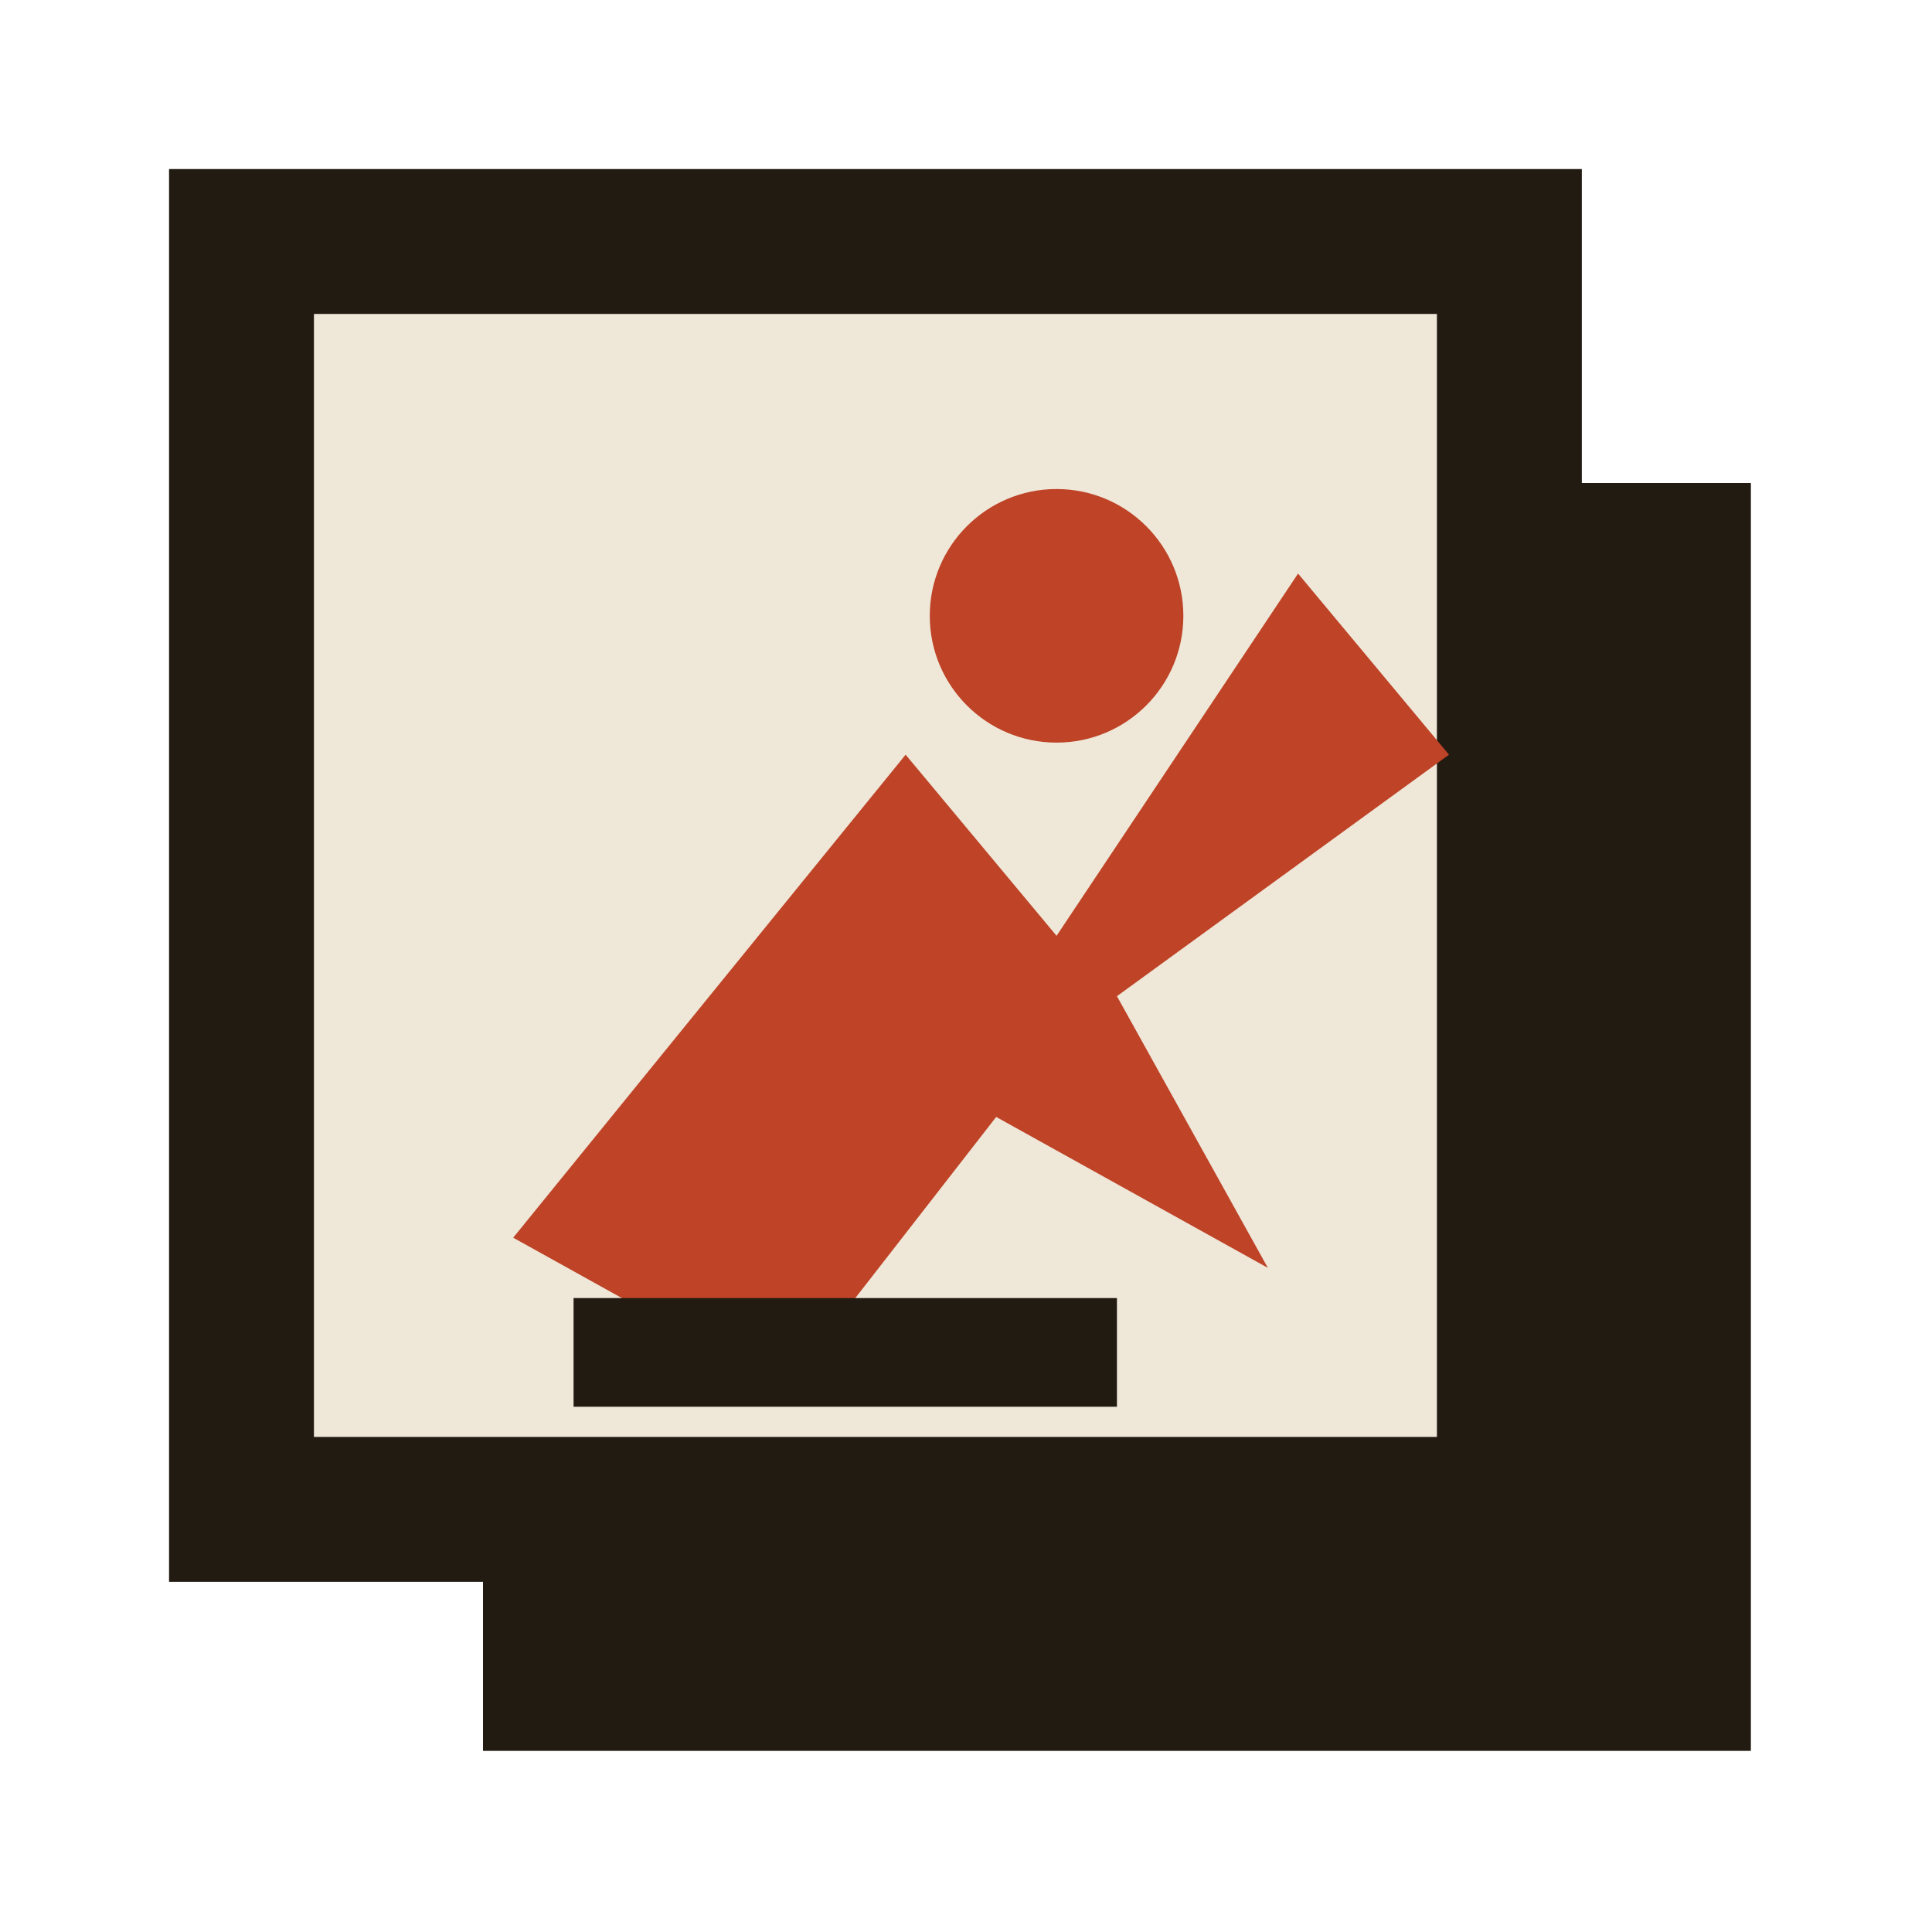
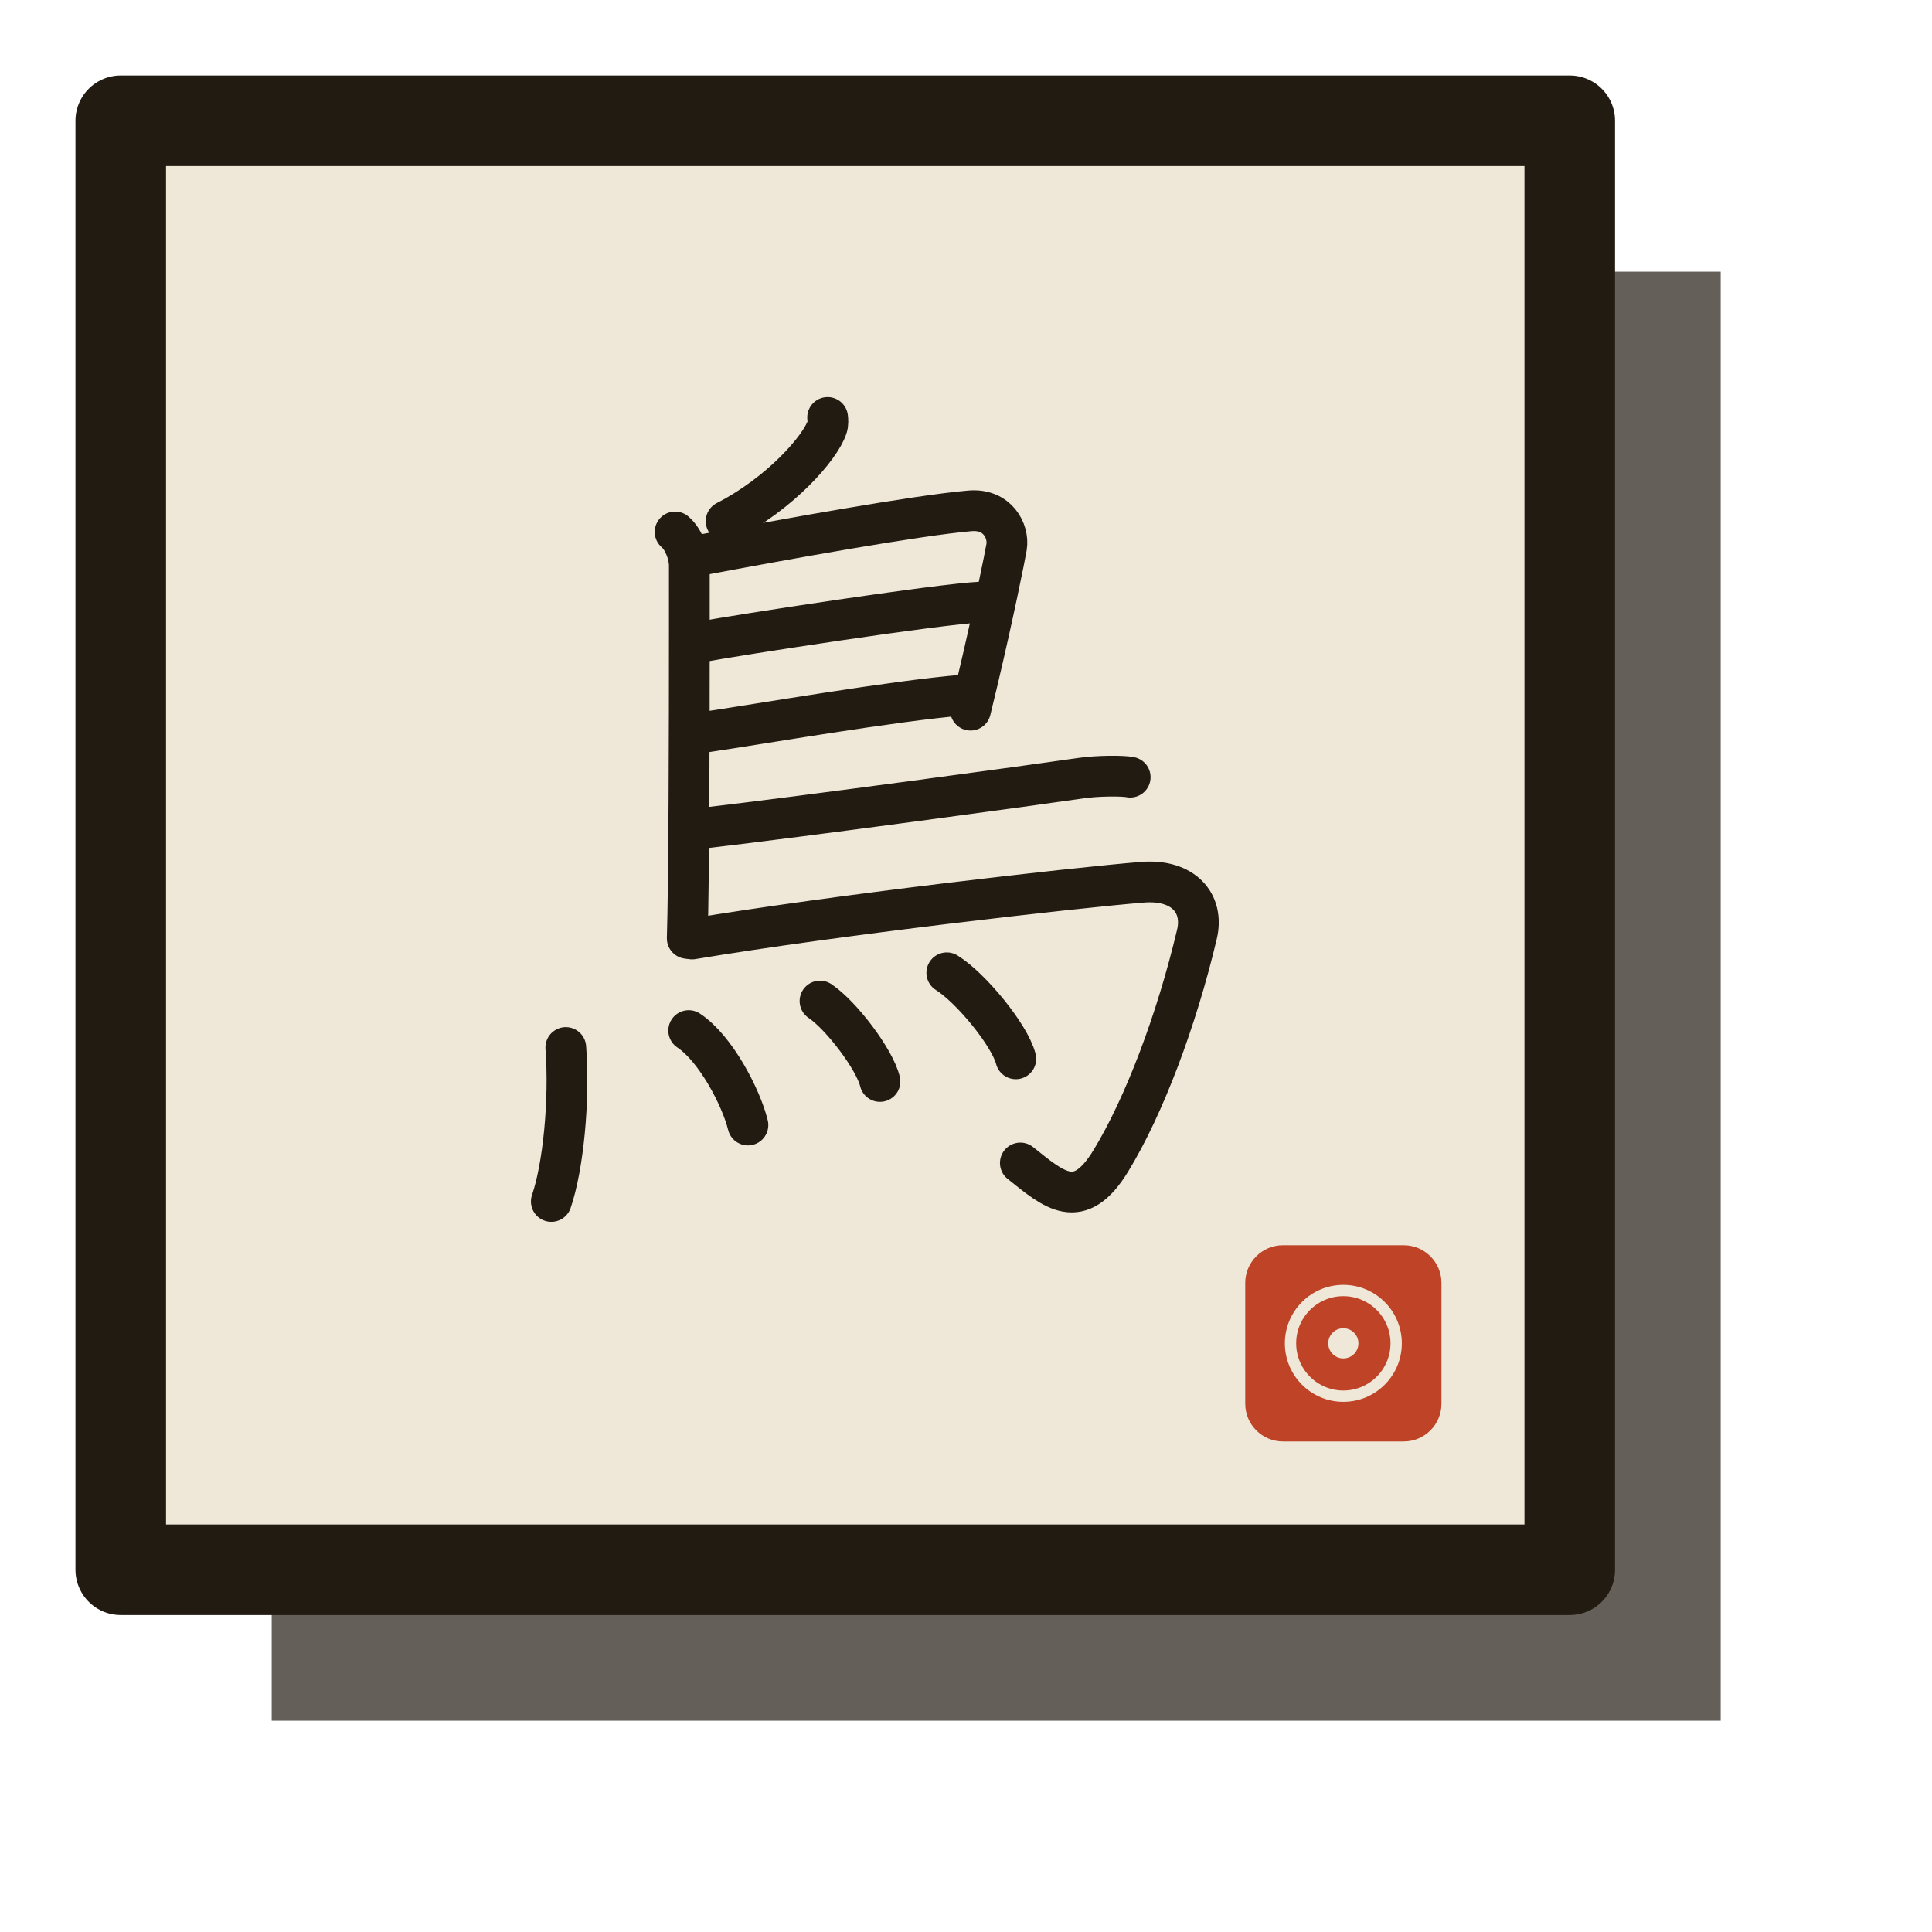
- <svg xmlns="http://www.w3.org/2000/svg" viewBox="0 0 32 32">
-   <rect x="8" y="8" width="21" height="21" fill="#221b12" />
-   <rect x="4" y="4" width="21" height="21" fill="#efe7d8" stroke="#221b12" stroke-width="2.4" />
-   <circle cx="17.5" cy="10.2" r="2.1" fill="#be4327" />
-   <path d="M8.5 20.5 L15 12.5 L17.5 15.5 L21.5 9.5 L24 12.5 L18.5 16.5 L21 21 L16.5 18.5 L13 23 Z" fill="#be4327" />
-   <rect x="9.5" y="21.5" width="9" height="1.8" fill="#221b12" />
+ <svg xmlns="http://www.w3.org/2000/svg" viewBox="0 0 512 512">
+   <rect x="72" y="72" width="384" height="384" fill="#221b12" opacity="0.7" />
+   <rect x="32" y="32" width="384" height="384" fill="#efe7d8" stroke="#221b12" stroke-width="24" stroke-linejoin="round" />
+   <rect x="330" y="330" width="52" height="52" fill="#be4327" rx="10" />
+   <circle cx="356" cy="356" r="14" fill="none" stroke="#efe7d8" stroke-width="3" />
+   <circle cx="356" cy="356" r="4" fill="#efe7d8" />
+   <g transform="translate(100, 85) scale(2.4)" fill="none" stroke="#221b12" stroke-width="4.5" stroke-linecap="round" stroke-linejoin="round">
+     <path d="M49.72,10.68c0.03,0.27,0.07,0.7-0.06,1.08c-0.76,2.28-5.15,7.3-11.15,10.37" />
+     <path d="M32.88,23.32c0.96,0.8,1.57,2.55,1.57,3.69c0,6.86,0.02,24.01-0.12,35.24c-0.03,2.27-0.06,4.3-0.11,5.95" />
+     <path d="M35.8,25.86c9.2-1.73,23.7-4.36,29.64-4.87c3.06-0.26,4.32,2.26,4.04,3.99c-0.15,0.92-1.49,7.58-3.2,14.78c-0.26,1.09-0.52,2.18-0.78,3.24" />
+     <path d="M35.86,35.44c3.64-0.69,26.27-4.19,30.87-4.38" />
+     <path d="M35.49,45.53c7.01-1.03,21.26-3.53,29.23-4.2" />
+     <path d="M35.78,56.05c11.22-1.3,37.15-4.84,41.97-5.55c1.68-0.25,4.53-0.28,5.38-0.1" />
+     <path d="M34.75,68.27c15.75-2.64,42-5.64,49.75-6.27c4.51-0.36,6.81,2.33,6,5.75c-2.25,9.5-5.82,18.96-9.5,25C77.5,98.5,74.75,96,71,93" />
+     <path d="M20.81,80.25c0.44,6-0.31,13.25-1.6,17" />
+     <path d="M34.38,78.38c2.97,1.96,5.79,7.37,6.54,10.43" />
+     <path d="M48.88,75.12c2.34,1.57,6.04,6.44,6.62,8.88" />
+     <path d="M62.88,72c2.69,1.68,6.95,6.89,7.62,9.5" />
+   </g>
</svg>
